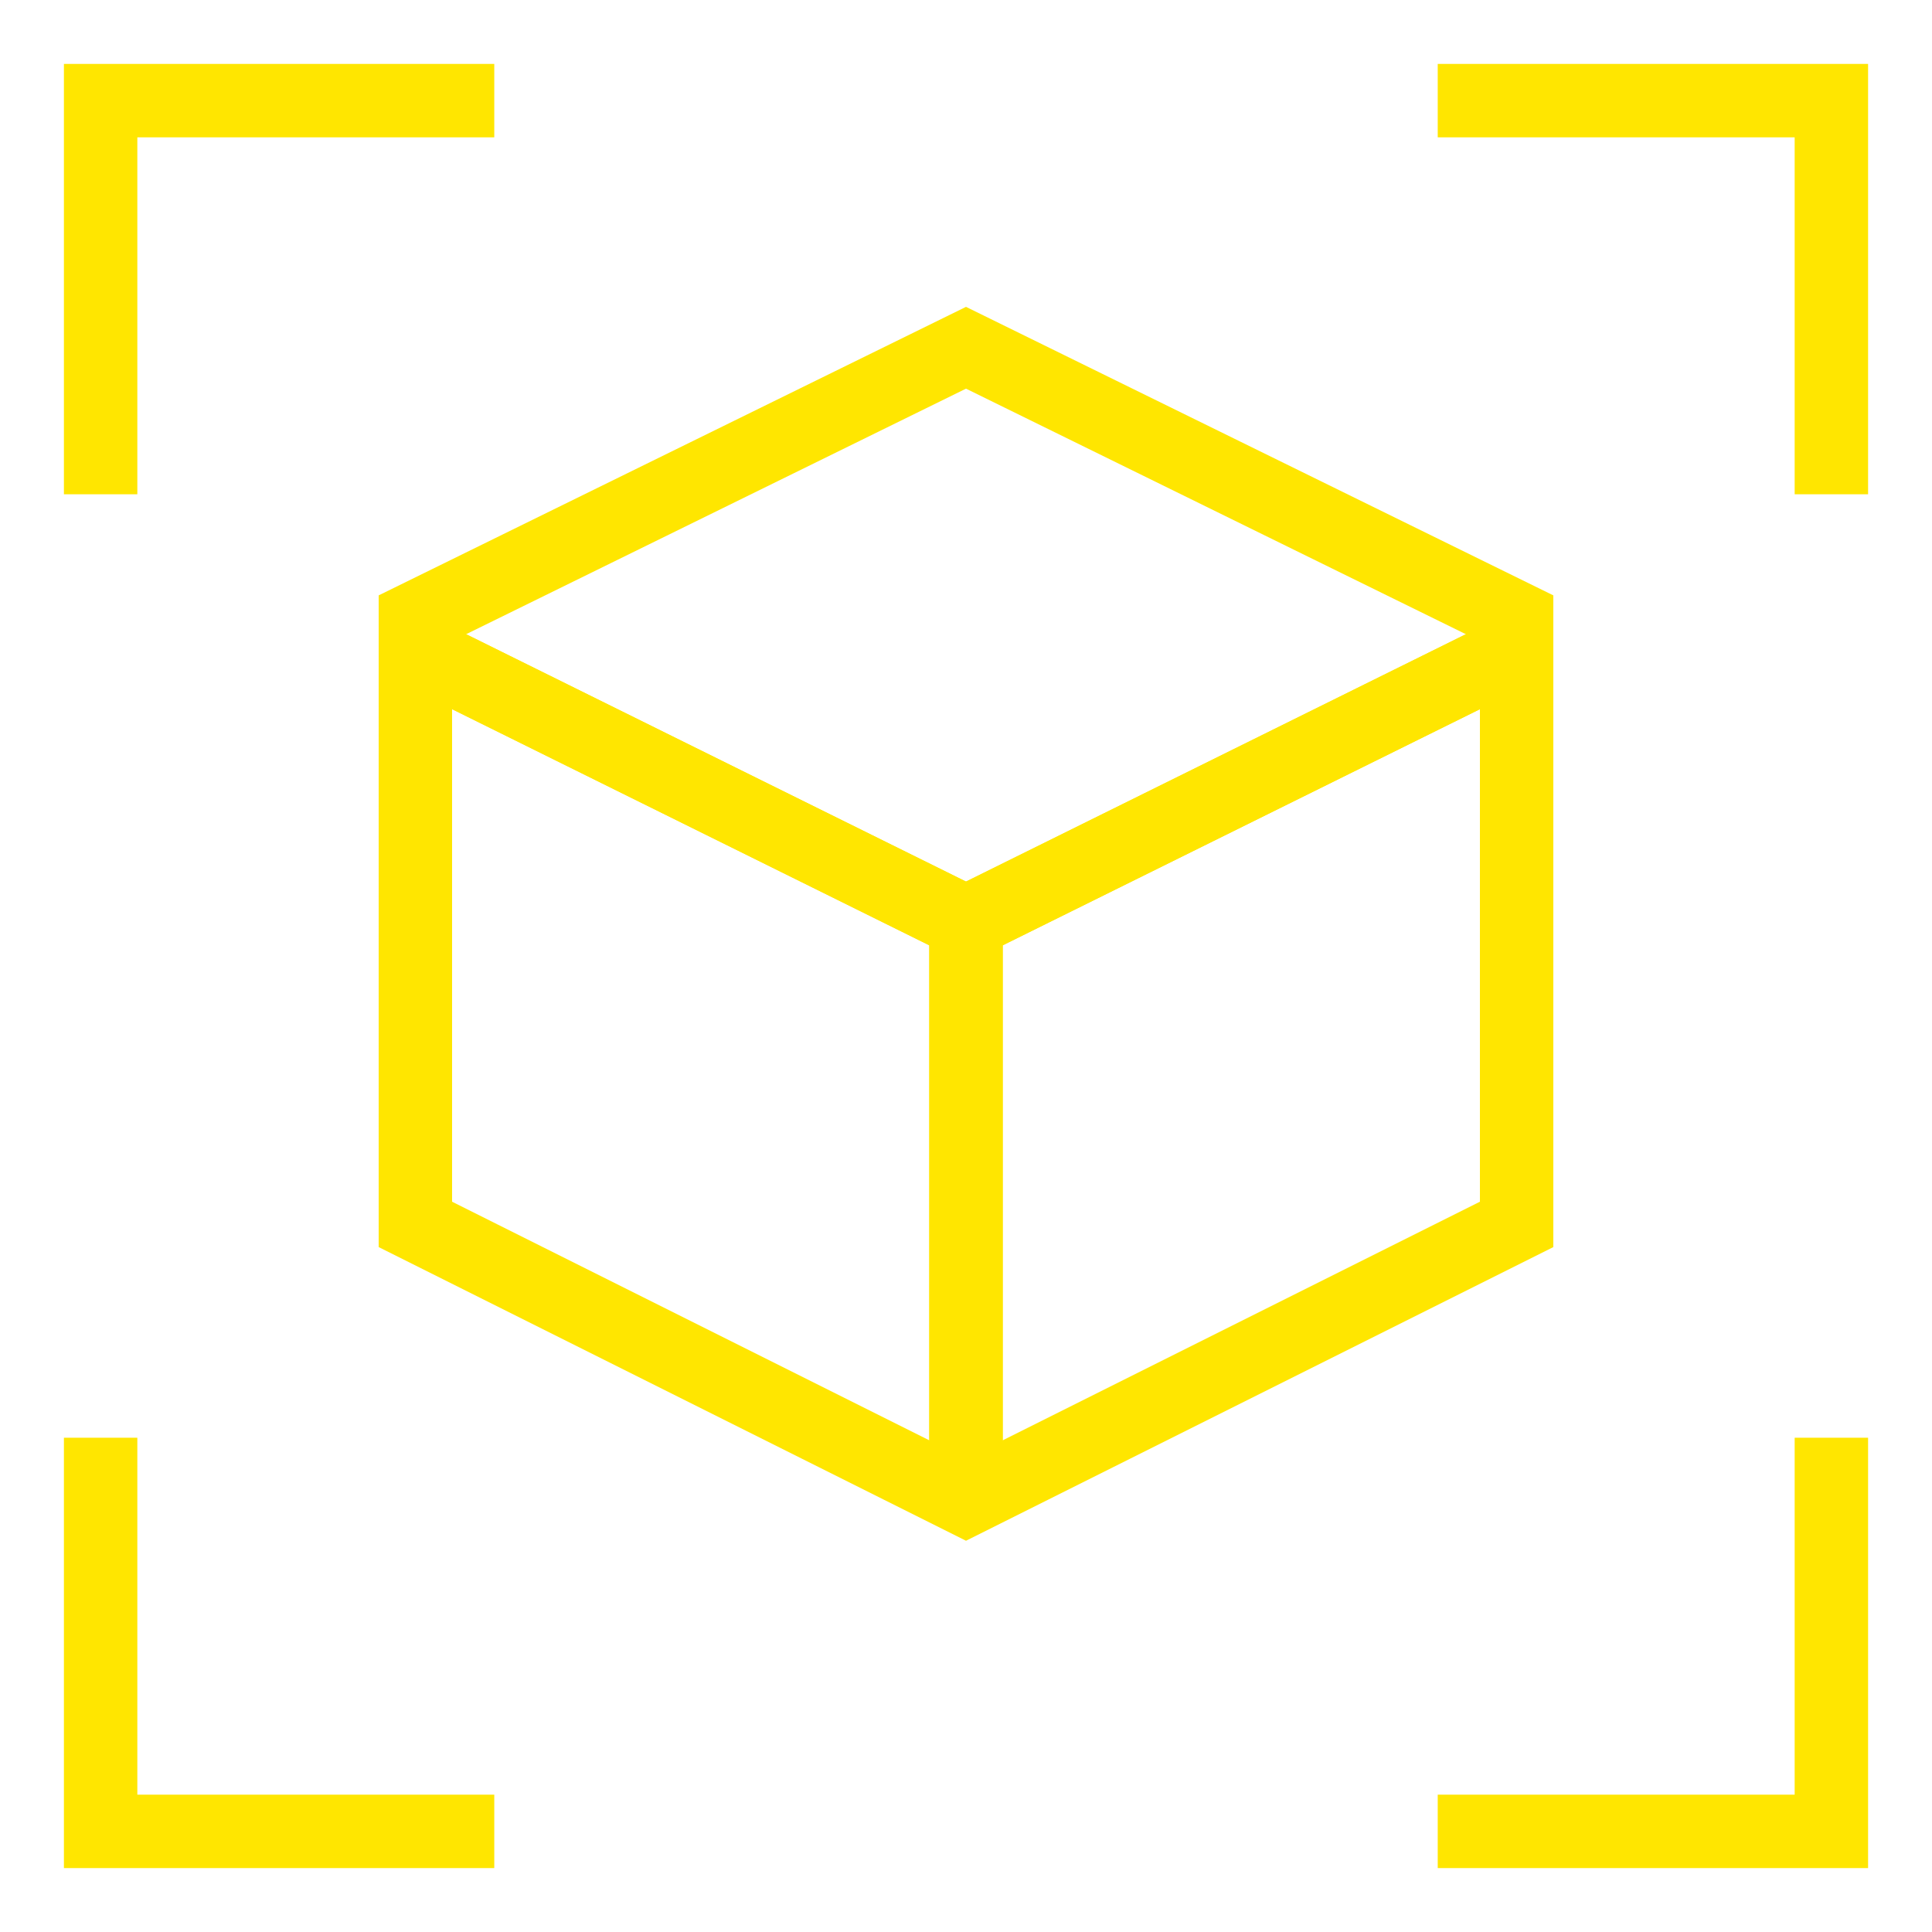
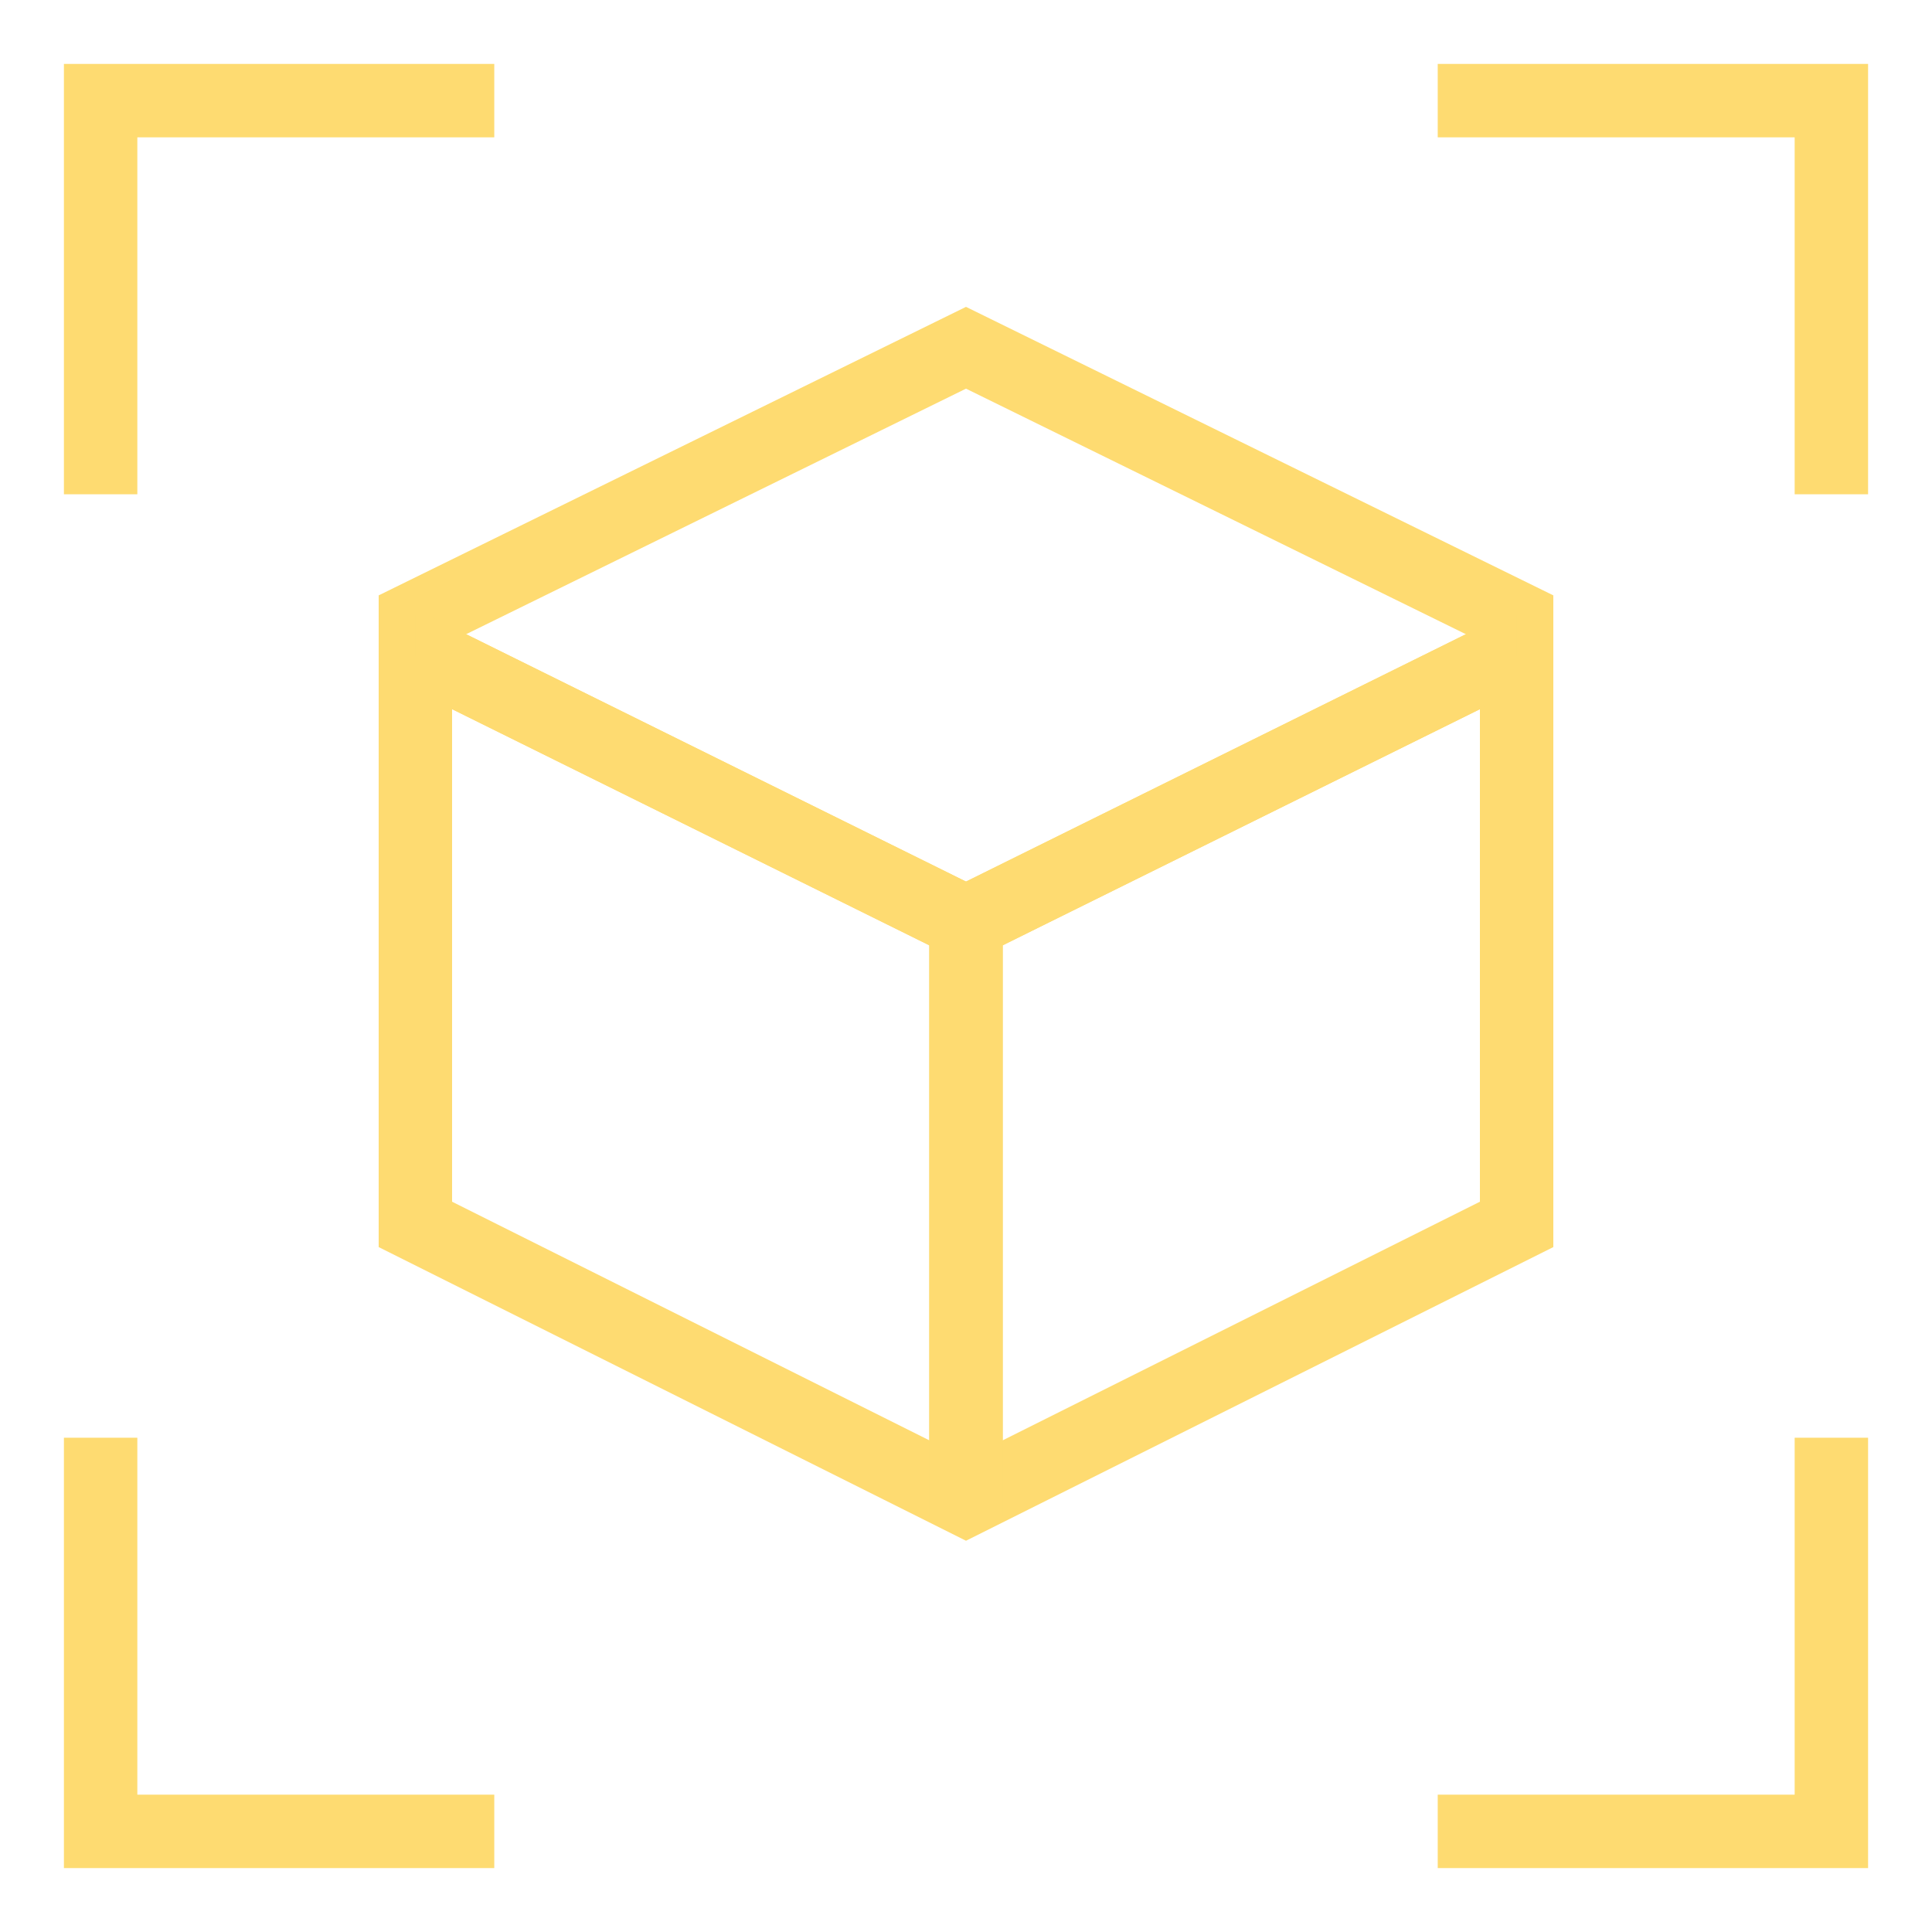
- <svg xmlns="http://www.w3.org/2000/svg" width="800px" height="800px" viewBox="0 0 24 24" id="Layer_1" data-name="Layer 1" fill="#FFE600" stroke="#FFE600" transform="matrix(1, 0, 0, 1, 0, 0)">
+ <svg xmlns="http://www.w3.org/2000/svg" width="800px" height="800px" viewBox="0 0 24 24" id="Layer_1" data-name="Layer 1" fill="#fedb71" stroke="#fedb71" transform="matrix(1, 0, 0, 1, 0, 0)">
  <g id="SVGRepo_bgCarrier" stroke-width="0" />
  <g id="SVGRepo_tracerCarrier" stroke-linecap="round" stroke-linejoin="round" />
  <g id="SVGRepo_iconCarrier">
    <defs>
-       <style>.cls-1{fill:none;stroke:#FFE600;stroke-miterlimit:10;stroke-width:0.912;}</style>
+       <style>.cls-1{fill:none;stroke:#fedb71;stroke-miterlimit:10;stroke-width:0.912;}</style>
    </defs>
    <polygon class="cls-1" points="12 18.63 18.84 15.21 18.84 7.68 12 4.32 5.16 7.68 5.16 15.21 12 18.63" />
    <polyline class="cls-1" points="5.16 8.09 5.19 8.09 12 11.46 12 18.84" />
    <polyline class="cls-1" points="12 18.84 12 11.46 18.81 8.09 18.84 8.09" />
    <polyline class="cls-1" points="18.84 8.09 18.81 8.09 12 11.46 5.19 8.09 5.16 8.09" />
    <polyline class="cls-1" points="1.25 6.14 1.25 1.25 6.14 1.25" />
    <polyline class="cls-1" points="6.14 22.75 1.25 22.75 1.25 17.86" />
    <polyline class="cls-1" points="22.75 17.86 22.75 22.75 17.86 22.75" />
    <polyline class="cls-1" points="17.86 1.25 22.75 1.25 22.75 6.14" />
  </g>
</svg>
